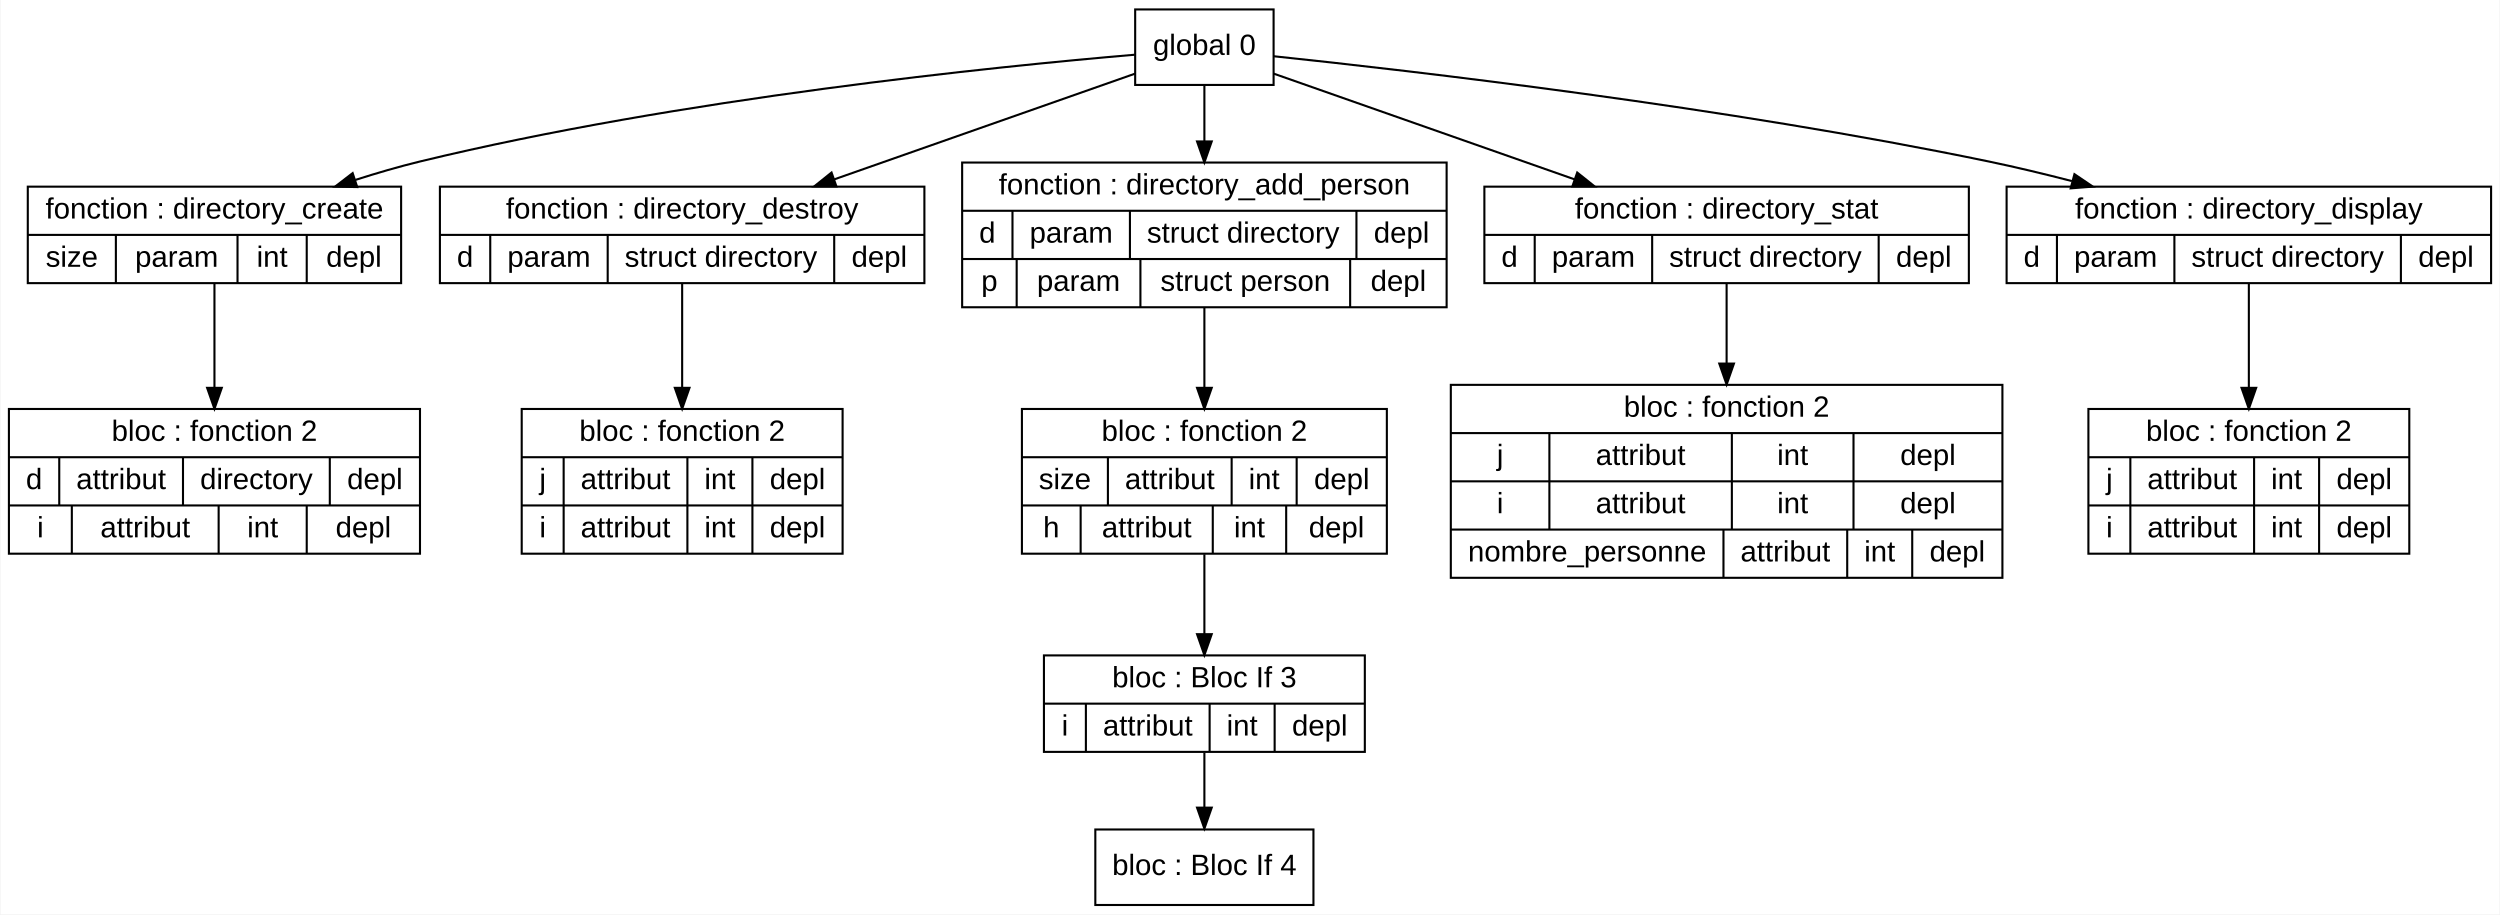
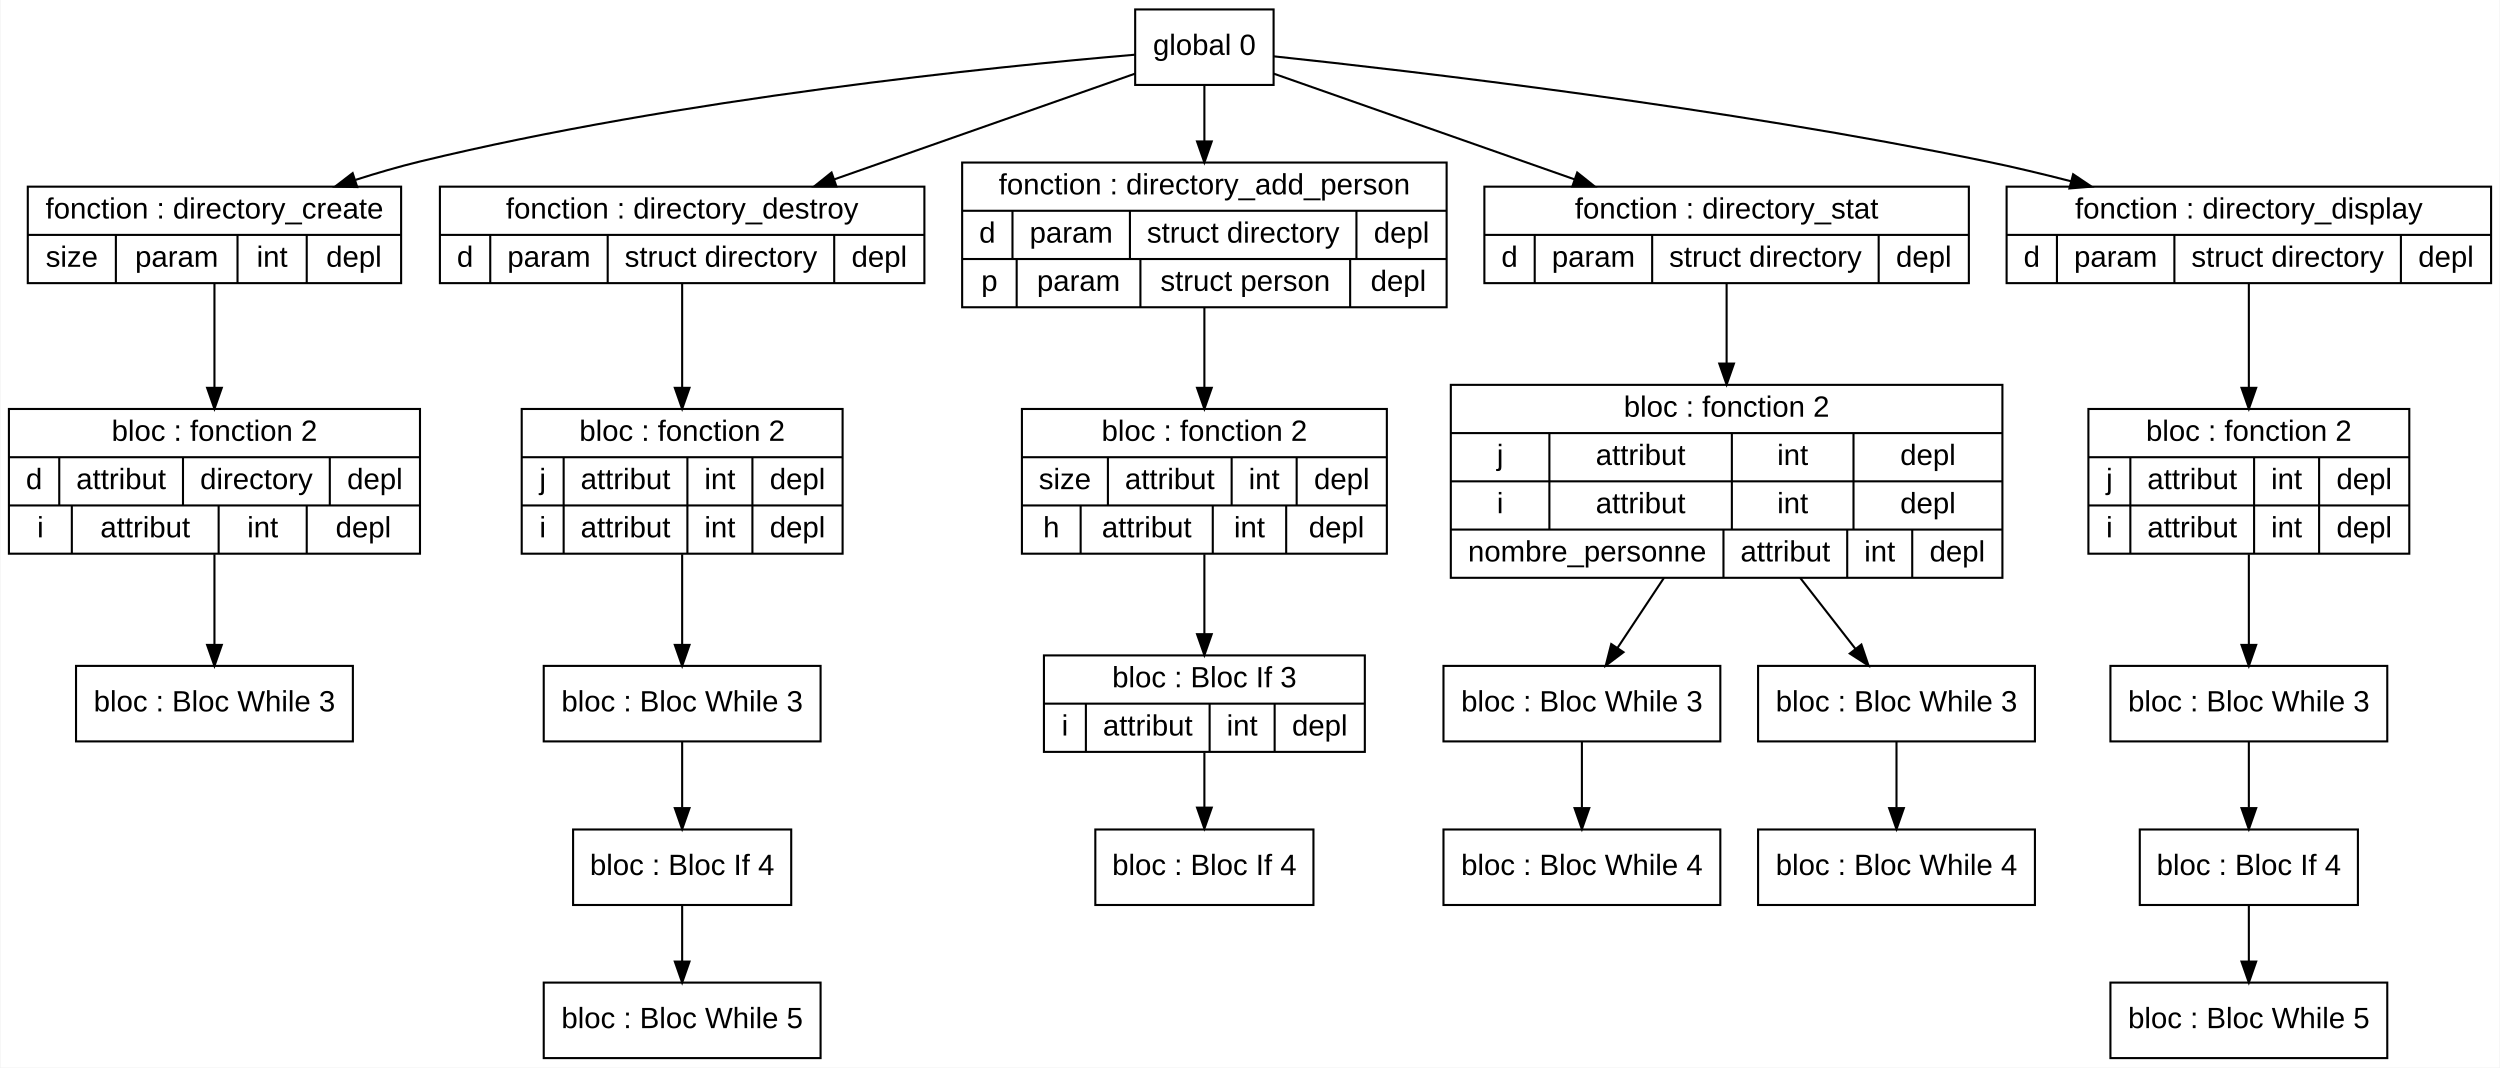
- <svg xmlns="http://www.w3.org/2000/svg" width="1192pt" height="436pt" viewBox="0.00 0.00 1191.50 436.00">
-   <g id="graph0" class="graph" transform="scale(1 1) rotate(0) translate(4 432)">
-     <polygon fill="white" stroke="transparent" points="-4,4 -4,-432 1187.5,-432 1187.5,4 -4,4" />
+ <svg xmlns="http://www.w3.org/2000/svg" width="1192pt" height="509pt" viewBox="0.00 0.00 1191.50 509.00">
+   <g id="graph0" class="graph" transform="scale(1 1) rotate(0) translate(4 505)">
+     <polygon fill="white" stroke="transparent" points="-4,4 -4,-505 1187.5,-505 1187.5,4 -4,4" />
    <g id="node1" class="node">
-       <polygon fill="none" stroke="black" points="0,-168 0,-237 196,-237 196,-168 0,-168" />
-       <text text-anchor="middle" x="98" y="-221.8" font-family="Arial" font-size="14.00">bloc : fonction 2</text>
-       <polyline fill="none" stroke="black" points="0,-214 196,-214 " />
-       <text text-anchor="middle" x="12" y="-198.8" font-family="Arial" font-size="14.00">d</text>
-       <polyline fill="none" stroke="black" points="24,-191 24,-214 " />
-       <text text-anchor="middle" x="53.5" y="-198.8" font-family="Arial" font-size="14.00">attribut</text>
-       <polyline fill="none" stroke="black" points="83,-191 83,-214 " />
-       <text text-anchor="middle" x="118" y="-198.8" font-family="Arial" font-size="14.00">directory</text>
-       <polyline fill="none" stroke="black" points="153,-191 153,-214 " />
-       <text text-anchor="middle" x="174.5" y="-198.8" font-family="Arial" font-size="14.00">depl</text>
-       <polyline fill="none" stroke="black" points="0,-191 196,-191 " />
-       <text text-anchor="middle" x="15" y="-175.8" font-family="Arial" font-size="14.00">i</text>
-       <polyline fill="none" stroke="black" points="30,-168 30,-191 " />
-       <text text-anchor="middle" x="65" y="-175.8" font-family="Arial" font-size="14.00">attribut</text>
-       <polyline fill="none" stroke="black" points="100,-168 100,-191 " />
-       <text text-anchor="middle" x="121" y="-175.8" font-family="Arial" font-size="14.00">int</text>
-       <polyline fill="none" stroke="black" points="142,-168 142,-191 " />
-       <text text-anchor="middle" x="169" y="-175.8" font-family="Arial" font-size="14.00">depl</text>
+       <polygon fill="none" stroke="black" points="32,-151.5 32,-187.5 164,-187.5 164,-151.5 32,-151.5" />
+       <text text-anchor="middle" x="98" y="-165.8" font-family="Arial" font-size="14.00">bloc : Bloc While 3</text>
    </g>
    <g id="node2" class="node">
-       <polygon fill="none" stroke="black" points="9,-297 9,-343 187,-343 187,-297 9,-297" />
-       <text text-anchor="middle" x="98" y="-327.8" font-family="Arial" font-size="14.00">fonction : directory_create</text>
-       <polyline fill="none" stroke="black" points="9,-320 187,-320 " />
-       <text text-anchor="middle" x="30" y="-304.8" font-family="Arial" font-size="14.00">size</text>
-       <polyline fill="none" stroke="black" points="51,-297 51,-320 " />
-       <text text-anchor="middle" x="80" y="-304.8" font-family="Arial" font-size="14.00">param</text>
-       <polyline fill="none" stroke="black" points="109,-297 109,-320 " />
-       <text text-anchor="middle" x="125.5" y="-304.8" font-family="Arial" font-size="14.00">int</text>
-       <polyline fill="none" stroke="black" points="142,-297 142,-320 " />
-       <text text-anchor="middle" x="164.5" y="-304.8" font-family="Arial" font-size="14.00">depl</text>
+       <polygon fill="none" stroke="black" points="0,-241 0,-310 196,-310 196,-241 0,-241" />
+       <text text-anchor="middle" x="98" y="-294.8" font-family="Arial" font-size="14.00">bloc : fonction 2</text>
+       <polyline fill="none" stroke="black" points="0,-287 196,-287 " />
+       <text text-anchor="middle" x="12" y="-271.8" font-family="Arial" font-size="14.00">d</text>
+       <polyline fill="none" stroke="black" points="24,-264 24,-287 " />
+       <text text-anchor="middle" x="53.5" y="-271.8" font-family="Arial" font-size="14.00">attribut</text>
+       <polyline fill="none" stroke="black" points="83,-264 83,-287 " />
+       <text text-anchor="middle" x="118" y="-271.8" font-family="Arial" font-size="14.00">directory</text>
+       <polyline fill="none" stroke="black" points="153,-264 153,-287 " />
+       <text text-anchor="middle" x="174.5" y="-271.8" font-family="Arial" font-size="14.00">depl</text>
+       <polyline fill="none" stroke="black" points="0,-264 196,-264 " />
+       <text text-anchor="middle" x="15" y="-248.8" font-family="Arial" font-size="14.00">i</text>
+       <polyline fill="none" stroke="black" points="30,-241 30,-264 " />
+       <text text-anchor="middle" x="65" y="-248.8" font-family="Arial" font-size="14.00">attribut</text>
+       <polyline fill="none" stroke="black" points="100,-241 100,-264 " />
+       <text text-anchor="middle" x="121" y="-248.8" font-family="Arial" font-size="14.00">int</text>
+       <polyline fill="none" stroke="black" points="142,-241 142,-264 " />
+       <text text-anchor="middle" x="169" y="-248.8" font-family="Arial" font-size="14.00">depl</text>
+     </g>
+     <g id="edge3" class="edge">
+       <path fill="none" stroke="black" d="M98,-240.73C98,-226.83 98,-210.94 98,-197.79" />
+       <polygon fill="black" stroke="black" points="101.5,-197.5 98,-187.5 94.5,-197.5 101.5,-197.5" />
+     </g>
+     <g id="node3" class="node">
+       <polygon fill="none" stroke="black" points="9,-370 9,-416 187,-416 187,-370 9,-370" />
+       <text text-anchor="middle" x="98" y="-400.8" font-family="Arial" font-size="14.00">fonction : directory_create</text>
+       <polyline fill="none" stroke="black" points="9,-393 187,-393 " />
+       <text text-anchor="middle" x="30" y="-377.8" font-family="Arial" font-size="14.00">size</text>
+       <polyline fill="none" stroke="black" points="51,-370 51,-393 " />
+       <text text-anchor="middle" x="80" y="-377.8" font-family="Arial" font-size="14.00">param</text>
+       <polyline fill="none" stroke="black" points="109,-370 109,-393 " />
+       <text text-anchor="middle" x="125.5" y="-377.8" font-family="Arial" font-size="14.00">int</text>
+       <polyline fill="none" stroke="black" points="142,-370 142,-393 " />
+       <text text-anchor="middle" x="164.5" y="-377.8" font-family="Arial" font-size="14.00">depl</text>
    </g>
    <g id="edge2" class="edge">
-       <path fill="none" stroke="black" d="M98,-296.73C98,-282.72 98,-264.17 98,-247.31" />
-       <polygon fill="black" stroke="black" points="101.5,-247.08 98,-237.08 94.5,-247.08 101.5,-247.08" />
-     </g>
-     <g id="node3" class="node">
-       <polygon fill="none" stroke="black" points="244.5,-168 244.5,-237 397.5,-237 397.5,-168 244.5,-168" />
-       <text text-anchor="middle" x="321" y="-221.8" font-family="Arial" font-size="14.00">bloc : fonction 2</text>
-       <polyline fill="none" stroke="black" points="244.5,-214 397.5,-214 " />
-       <text text-anchor="middle" x="254.5" y="-198.8" font-family="Arial" font-size="14.00">j</text>
-       <polyline fill="none" stroke="black" points="264.5,-191 264.5,-214 " />
-       <text text-anchor="middle" x="294" y="-198.8" font-family="Arial" font-size="14.00">attribut</text>
-       <polyline fill="none" stroke="black" points="323.5,-191 323.5,-214 " />
-       <text text-anchor="middle" x="339" y="-198.8" font-family="Arial" font-size="14.00">int</text>
-       <polyline fill="none" stroke="black" points="354.5,-191 354.5,-214 " />
-       <text text-anchor="middle" x="376" y="-198.8" font-family="Arial" font-size="14.00">depl</text>
-       <polyline fill="none" stroke="black" points="244.5,-191 397.5,-191 " />
-       <text text-anchor="middle" x="254.5" y="-175.8" font-family="Arial" font-size="14.00">i</text>
-       <polyline fill="none" stroke="black" points="264.5,-168 264.5,-191 " />
-       <text text-anchor="middle" x="294" y="-175.8" font-family="Arial" font-size="14.00">attribut</text>
-       <polyline fill="none" stroke="black" points="323.5,-168 323.5,-191 " />
-       <text text-anchor="middle" x="339" y="-175.8" font-family="Arial" font-size="14.00">int</text>
-       <polyline fill="none" stroke="black" points="354.5,-168 354.5,-191 " />
-       <text text-anchor="middle" x="376" y="-175.8" font-family="Arial" font-size="14.00">depl</text>
+       <path fill="none" stroke="black" d="M98,-369.73C98,-355.72 98,-337.17 98,-320.31" />
+       <polygon fill="black" stroke="black" points="101.5,-320.08 98,-310.08 94.5,-320.08 101.5,-320.08" />
    </g>
    <g id="node4" class="node">
-       <polygon fill="none" stroke="black" points="205.5,-297 205.5,-343 436.5,-343 436.5,-297 205.5,-297" />
-       <text text-anchor="middle" x="321" y="-327.8" font-family="Arial" font-size="14.00">fonction : directory_destroy</text>
-       <polyline fill="none" stroke="black" points="205.5,-320 436.5,-320 " />
-       <text text-anchor="middle" x="217.5" y="-304.8" font-family="Arial" font-size="14.00">d</text>
-       <polyline fill="none" stroke="black" points="229.5,-297 229.5,-320 " />
-       <text text-anchor="middle" x="257.5" y="-304.8" font-family="Arial" font-size="14.00">param</text>
-       <polyline fill="none" stroke="black" points="285.5,-297 285.5,-320 " />
-       <text text-anchor="middle" x="339.5" y="-304.8" font-family="Arial" font-size="14.00">struct directory</text>
-       <polyline fill="none" stroke="black" points="393.5,-297 393.5,-320 " />
-       <text text-anchor="middle" x="415" y="-304.8" font-family="Arial" font-size="14.00">depl</text>
+       <polygon fill="none" stroke="black" points="255,-0.5 255,-36.5 387,-36.5 387,-0.5 255,-0.5" />
+       <text text-anchor="middle" x="321" y="-14.8" font-family="Arial" font-size="14.00">bloc : Bloc While 5</text>
+     </g>
+     <g id="node5" class="node">
+       <polygon fill="none" stroke="black" points="269,-73.5 269,-109.5 373,-109.5 373,-73.5 269,-73.5" />
+       <text text-anchor="middle" x="321" y="-87.8" font-family="Arial" font-size="14.00">bloc : Bloc If 4</text>
+     </g>
+     <g id="edge8" class="edge">
+       <path fill="none" stroke="black" d="M321,-73.31C321,-65.29 321,-55.55 321,-46.57" />
+       <polygon fill="black" stroke="black" points="324.5,-46.53 321,-36.53 317.5,-46.53 324.5,-46.53" />
+     </g>
+     <g id="node6" class="node">
+       <polygon fill="none" stroke="black" points="255,-151.5 255,-187.5 387,-187.5 387,-151.5 255,-151.5" />
+       <text text-anchor="middle" x="321" y="-165.8" font-family="Arial" font-size="14.00">bloc : Bloc While 3</text>
+     </g>
+     <g id="edge7" class="edge">
+       <path fill="none" stroke="black" d="M321,-151.25C321,-142.02 321,-130.43 321,-119.99" />
+       <polygon fill="black" stroke="black" points="324.5,-119.68 321,-109.68 317.5,-119.68 324.5,-119.68" />
+     </g>
+     <g id="node7" class="node">
+       <polygon fill="none" stroke="black" points="244.5,-241 244.5,-310 397.5,-310 397.5,-241 244.5,-241" />
+       <text text-anchor="middle" x="321" y="-294.8" font-family="Arial" font-size="14.00">bloc : fonction 2</text>
+       <polyline fill="none" stroke="black" points="244.5,-287 397.5,-287 " />
+       <text text-anchor="middle" x="254.5" y="-271.8" font-family="Arial" font-size="14.00">j</text>
+       <polyline fill="none" stroke="black" points="264.5,-264 264.5,-287 " />
+       <text text-anchor="middle" x="294" y="-271.8" font-family="Arial" font-size="14.00">attribut</text>
+       <polyline fill="none" stroke="black" points="323.5,-264 323.5,-287 " />
+       <text text-anchor="middle" x="339" y="-271.8" font-family="Arial" font-size="14.00">int</text>
+       <polyline fill="none" stroke="black" points="354.5,-264 354.5,-287 " />
+       <text text-anchor="middle" x="376" y="-271.8" font-family="Arial" font-size="14.00">depl</text>
+       <polyline fill="none" stroke="black" points="244.5,-264 397.5,-264 " />
+       <text text-anchor="middle" x="254.5" y="-248.8" font-family="Arial" font-size="14.00">i</text>
+       <polyline fill="none" stroke="black" points="264.5,-241 264.5,-264 " />
+       <text text-anchor="middle" x="294" y="-248.8" font-family="Arial" font-size="14.00">attribut</text>
+       <polyline fill="none" stroke="black" points="323.5,-241 323.5,-264 " />
+       <text text-anchor="middle" x="339" y="-248.8" font-family="Arial" font-size="14.00">int</text>
+       <polyline fill="none" stroke="black" points="354.5,-241 354.5,-264 " />
+       <text text-anchor="middle" x="376" y="-248.8" font-family="Arial" font-size="14.00">depl</text>
+     </g>
+     <g id="edge6" class="edge">
+       <path fill="none" stroke="black" d="M321,-240.73C321,-226.83 321,-210.94 321,-197.79" />
+       <polygon fill="black" stroke="black" points="324.5,-197.5 321,-187.5 317.5,-197.5 324.5,-197.5" />
+     </g>
+     <g id="node8" class="node">
+       <polygon fill="none" stroke="black" points="205.5,-370 205.5,-416 436.5,-416 436.5,-370 205.5,-370" />
+       <text text-anchor="middle" x="321" y="-400.8" font-family="Arial" font-size="14.00">fonction : directory_destroy</text>
+       <polyline fill="none" stroke="black" points="205.5,-393 436.5,-393 " />
+       <text text-anchor="middle" x="217.5" y="-377.8" font-family="Arial" font-size="14.00">d</text>
+       <polyline fill="none" stroke="black" points="229.5,-370 229.5,-393 " />
+       <text text-anchor="middle" x="257.5" y="-377.8" font-family="Arial" font-size="14.00">param</text>
+       <polyline fill="none" stroke="black" points="285.5,-370 285.5,-393 " />
+       <text text-anchor="middle" x="339.5" y="-377.8" font-family="Arial" font-size="14.00">struct directory</text>
+       <polyline fill="none" stroke="black" points="393.5,-370 393.5,-393 " />
+       <text text-anchor="middle" x="415" y="-377.8" font-family="Arial" font-size="14.00">depl</text>
+     </g>
+     <g id="edge5" class="edge">
+       <path fill="none" stroke="black" d="M321,-369.73C321,-355.72 321,-337.17 321,-320.31" />
+       <polygon fill="black" stroke="black" points="324.5,-320.08 321,-310.08 317.5,-320.08 324.5,-320.08" />
+     </g>
+     <g id="node9" class="node">
+       <polygon fill="none" stroke="black" points="518,-73.5 518,-109.5 622,-109.5 622,-73.5 518,-73.5" />
+       <text text-anchor="middle" x="570" y="-87.8" font-family="Arial" font-size="14.00">bloc : Bloc If 4</text>
+     </g>
+     <g id="node10" class="node">
+       <polygon fill="none" stroke="black" points="493.5,-146.5 493.5,-192.5 646.5,-192.5 646.5,-146.5 493.5,-146.5" />
+       <text text-anchor="middle" x="570" y="-177.3" font-family="Arial" font-size="14.00">bloc : Bloc If 3</text>
+       <polyline fill="none" stroke="black" points="493.5,-169.5 646.5,-169.5 " />
+       <text text-anchor="middle" x="503.5" y="-154.3" font-family="Arial" font-size="14.00">i</text>
+       <polyline fill="none" stroke="black" points="513.5,-146.5 513.5,-169.5 " />
+       <text text-anchor="middle" x="543" y="-154.3" font-family="Arial" font-size="14.00">attribut</text>
+       <polyline fill="none" stroke="black" points="572.5,-146.5 572.5,-169.5 " />
+       <text text-anchor="middle" x="588" y="-154.3" font-family="Arial" font-size="14.00">int</text>
+       <polyline fill="none" stroke="black" points="603.5,-146.5 603.5,-169.5 " />
+       <text text-anchor="middle" x="625" y="-154.3" font-family="Arial" font-size="14.00">depl</text>
+     </g>
+     <g id="edge12" class="edge">
+       <path fill="none" stroke="black" d="M570,-146.11C570,-137.98 570,-128.7 570,-120.17" />
+       <polygon fill="black" stroke="black" points="573.5,-119.91 570,-109.91 566.5,-119.91 573.5,-119.91" />
+     </g>
+     <g id="node11" class="node">
+       <polygon fill="none" stroke="black" points="483,-241 483,-310 657,-310 657,-241 483,-241" />
+       <text text-anchor="middle" x="570" y="-294.8" font-family="Arial" font-size="14.00">bloc : fonction 2</text>
+       <polyline fill="none" stroke="black" points="483,-287 657,-287 " />
+       <text text-anchor="middle" x="503.5" y="-271.8" font-family="Arial" font-size="14.00">size</text>
+       <polyline fill="none" stroke="black" points="524,-264 524,-287 " />
+       <text text-anchor="middle" x="553.5" y="-271.8" font-family="Arial" font-size="14.00">attribut</text>
+       <polyline fill="none" stroke="black" points="583,-264 583,-287 " />
+       <text text-anchor="middle" x="598.5" y="-271.8" font-family="Arial" font-size="14.00">int</text>
+       <polyline fill="none" stroke="black" points="614,-264 614,-287 " />
+       <text text-anchor="middle" x="635.5" y="-271.8" font-family="Arial" font-size="14.00">depl</text>
+       <polyline fill="none" stroke="black" points="483,-264 657,-264 " />
+       <text text-anchor="middle" x="497" y="-248.8" font-family="Arial" font-size="14.00">h</text>
+       <polyline fill="none" stroke="black" points="511,-241 511,-264 " />
+       <text text-anchor="middle" x="542.5" y="-248.8" font-family="Arial" font-size="14.00">attribut</text>
+       <polyline fill="none" stroke="black" points="574,-241 574,-264 " />
+       <text text-anchor="middle" x="591.5" y="-248.8" font-family="Arial" font-size="14.00">int</text>
+       <polyline fill="none" stroke="black" points="609,-241 609,-264 " />
+       <text text-anchor="middle" x="633" y="-248.8" font-family="Arial" font-size="14.00">depl</text>
+     </g>
+     <g id="edge11" class="edge">
+       <path fill="none" stroke="black" d="M570,-240.73C570,-228.53 570,-214.8 570,-202.73" />
+       <polygon fill="black" stroke="black" points="573.5,-202.63 570,-192.63 566.5,-202.63 573.5,-202.63" />
+     </g>
+     <g id="node12" class="node">
+       <polygon fill="none" stroke="black" points="454.5,-358.5 454.5,-427.5 685.5,-427.5 685.5,-358.5 454.5,-358.5" />
+       <text text-anchor="middle" x="570" y="-412.3" font-family="Arial" font-size="14.00">fonction : directory_add_person</text>
+       <polyline fill="none" stroke="black" points="454.5,-404.5 685.5,-404.5 " />
+       <text text-anchor="middle" x="466.5" y="-389.3" font-family="Arial" font-size="14.00">d</text>
+       <polyline fill="none" stroke="black" points="478.5,-381.5 478.5,-404.5 " />
+       <text text-anchor="middle" x="506.5" y="-389.3" font-family="Arial" font-size="14.00">param</text>
+       <polyline fill="none" stroke="black" points="534.5,-381.5 534.5,-404.5 " />
+       <text text-anchor="middle" x="588.5" y="-389.3" font-family="Arial" font-size="14.00">struct directory</text>
+       <polyline fill="none" stroke="black" points="642.5,-381.5 642.5,-404.5 " />
+       <text text-anchor="middle" x="664" y="-389.3" font-family="Arial" font-size="14.00">depl</text>
+       <polyline fill="none" stroke="black" points="454.5,-381.5 685.5,-381.5 " />
+       <text text-anchor="middle" x="467.5" y="-366.3" font-family="Arial" font-size="14.00">p</text>
+       <polyline fill="none" stroke="black" points="480.5,-358.5 480.5,-381.5 " />
+       <text text-anchor="middle" x="510" y="-366.3" font-family="Arial" font-size="14.00">param</text>
+       <polyline fill="none" stroke="black" points="539.5,-358.5 539.5,-381.5 " />
+       <text text-anchor="middle" x="589.5" y="-366.3" font-family="Arial" font-size="14.00">struct person</text>
+       <polyline fill="none" stroke="black" points="639.5,-358.5 639.5,-381.5 " />
+       <text text-anchor="middle" x="662.5" y="-366.3" font-family="Arial" font-size="14.00">depl</text>
+     </g>
+     <g id="edge10" class="edge">
+       <path fill="none" stroke="black" d="M570,-358.28C570,-346.42 570,-332.92 570,-320.34" />
+       <polygon fill="black" stroke="black" points="573.5,-320.06 570,-310.06 566.5,-320.06 573.5,-320.06" />
+     </g>
+     <g id="node13" class="node">
+       <polygon fill="none" stroke="black" points="684,-73.5 684,-109.5 816,-109.5 816,-73.5 684,-73.5" />
+       <text text-anchor="middle" x="750" y="-87.8" font-family="Arial" font-size="14.00">bloc : Bloc While 4</text>
+     </g>
+     <g id="node14" class="node">
+       <polygon fill="none" stroke="black" points="684,-151.5 684,-187.5 816,-187.5 816,-151.5 684,-151.5" />
+       <text text-anchor="middle" x="750" y="-165.8" font-family="Arial" font-size="14.00">bloc : Bloc While 3</text>
+     </g>
+     <g id="edge16" class="edge">
+       <path fill="none" stroke="black" d="M750,-151.25C750,-142.02 750,-130.43 750,-119.99" />
+       <polygon fill="black" stroke="black" points="753.5,-119.68 750,-109.68 746.5,-119.68 753.5,-119.68" />
+     </g>
+     <g id="node15" class="node">
+       <polygon fill="none" stroke="black" points="834,-73.5 834,-109.5 966,-109.5 966,-73.5 834,-73.5" />
+       <text text-anchor="middle" x="900" y="-87.8" font-family="Arial" font-size="14.00">bloc : Bloc While 4</text>
+     </g>
+     <g id="node16" class="node">
+       <polygon fill="none" stroke="black" points="834,-151.5 834,-187.5 966,-187.5 966,-151.5 834,-151.5" />
+       <text text-anchor="middle" x="900" y="-165.8" font-family="Arial" font-size="14.00">bloc : Bloc While 3</text>
+     </g>
+     <g id="edge18" class="edge">
+       <path fill="none" stroke="black" d="M900,-151.25C900,-142.02 900,-130.43 900,-119.99" />
+       <polygon fill="black" stroke="black" points="903.5,-119.68 900,-109.68 896.5,-119.68 903.5,-119.68" />
+     </g>
+     <g id="node17" class="node">
+       <polygon fill="none" stroke="black" points="687.5,-229.5 687.5,-321.5 950.5,-321.5 950.5,-229.5 687.5,-229.5" />
+       <text text-anchor="middle" x="819" y="-306.3" font-family="Arial" font-size="14.00">bloc : fonction 2</text>
+       <polyline fill="none" stroke="black" points="687.5,-298.5 950.5,-298.5 " />
+       <text text-anchor="middle" x="711" y="-283.3" font-family="Arial" font-size="14.00">j</text>
+       <polyline fill="none" stroke="black" points="734.5,-275.5 734.5,-298.5 " />
+       <text text-anchor="middle" x="778" y="-283.3" font-family="Arial" font-size="14.00">attribut</text>
+       <polyline fill="none" stroke="black" points="821.5,-275.5 821.5,-298.5 " />
+       <text text-anchor="middle" x="850.5" y="-283.3" font-family="Arial" font-size="14.00">int</text>
+       <polyline fill="none" stroke="black" points="879.5,-275.5 879.5,-298.5 " />
+       <text text-anchor="middle" x="915" y="-283.3" font-family="Arial" font-size="14.00">depl</text>
+       <polyline fill="none" stroke="black" points="687.5,-275.5 950.5,-275.5 " />
+       <text text-anchor="middle" x="711" y="-260.3" font-family="Arial" font-size="14.00">i</text>
+       <polyline fill="none" stroke="black" points="734.5,-252.5 734.5,-275.5 " />
+       <text text-anchor="middle" x="778" y="-260.3" font-family="Arial" font-size="14.00">attribut</text>
+       <polyline fill="none" stroke="black" points="821.5,-252.5 821.5,-275.5 " />
+       <text text-anchor="middle" x="850.5" y="-260.3" font-family="Arial" font-size="14.00">int</text>
+       <polyline fill="none" stroke="black" points="879.5,-252.5 879.5,-275.5 " />
+       <text text-anchor="middle" x="915" y="-260.3" font-family="Arial" font-size="14.00">depl</text>
+       <polyline fill="none" stroke="black" points="687.5,-252.5 950.5,-252.5 " />
+       <text text-anchor="middle" x="752.5" y="-237.3" font-family="Arial" font-size="14.00">nombre_personne</text>
+       <polyline fill="none" stroke="black" points="817.5,-229.5 817.5,-252.5 " />
+       <text text-anchor="middle" x="847" y="-237.3" font-family="Arial" font-size="14.00">attribut</text>
+       <polyline fill="none" stroke="black" points="876.5,-229.5 876.5,-252.5 " />
+       <text text-anchor="middle" x="892" y="-237.3" font-family="Arial" font-size="14.00">int</text>
+       <polyline fill="none" stroke="black" points="907.5,-229.5 907.5,-252.5 " />
+       <text text-anchor="middle" x="929" y="-237.3" font-family="Arial" font-size="14.00">depl</text>
+     </g>
+     <g id="edge15" class="edge">
+       <path fill="none" stroke="black" d="M789.14,-229.49C781.53,-218.02 773.62,-206.1 766.92,-196" />
+       <polygon fill="black" stroke="black" points="769.82,-194.04 761.37,-187.64 763.99,-197.91 769.82,-194.04" />
+     </g>
+     <g id="edge17" class="edge">
+       <path fill="none" stroke="black" d="M854.06,-229.49C863.08,-217.91 872.46,-205.86 880.38,-195.69" />
+       <polygon fill="black" stroke="black" points="883.26,-197.68 886.65,-187.64 877.74,-193.38 883.26,-197.68" />
+     </g>
+     <g id="node18" class="node">
+       <polygon fill="none" stroke="black" points="703.5,-370 703.5,-416 934.5,-416 934.5,-370 703.5,-370" />
+       <text text-anchor="middle" x="819" y="-400.8" font-family="Arial" font-size="14.00">fonction : directory_stat</text>
+       <polyline fill="none" stroke="black" points="703.5,-393 934.5,-393 " />
+       <text text-anchor="middle" x="715.5" y="-377.8" font-family="Arial" font-size="14.00">d</text>
+       <polyline fill="none" stroke="black" points="727.5,-370 727.5,-393 " />
+       <text text-anchor="middle" x="755.5" y="-377.8" font-family="Arial" font-size="14.00">param</text>
+       <polyline fill="none" stroke="black" points="783.5,-370 783.5,-393 " />
+       <text text-anchor="middle" x="837.5" y="-377.8" font-family="Arial" font-size="14.00">struct directory</text>
+       <polyline fill="none" stroke="black" points="891.5,-370 891.5,-393 " />
+       <text text-anchor="middle" x="913" y="-377.8" font-family="Arial" font-size="14.00">depl</text>
+     </g>
+     <g id="edge14" class="edge">
+       <path fill="none" stroke="black" d="M819,-369.73C819,-358.87 819,-345.26 819,-331.84" />
+       <polygon fill="black" stroke="black" points="822.5,-331.65 819,-321.65 815.5,-331.65 822.5,-331.65" />
+     </g>
+     <g id="node19" class="node">
+       <polygon fill="none" stroke="black" points="1002,-0.5 1002,-36.5 1134,-36.5 1134,-0.5 1002,-0.5" />
+       <text text-anchor="middle" x="1068" y="-14.8" font-family="Arial" font-size="14.00">bloc : Bloc While 5</text>
+     </g>
+     <g id="node20" class="node">
+       <polygon fill="none" stroke="black" points="1016,-73.5 1016,-109.5 1120,-109.5 1120,-73.5 1016,-73.5" />
+       <text text-anchor="middle" x="1068" y="-87.8" font-family="Arial" font-size="14.00">bloc : Bloc If 4</text>
+     </g>
+     <g id="edge23" class="edge">
+       <path fill="none" stroke="black" d="M1068,-73.31C1068,-65.29 1068,-55.55 1068,-46.57" />
+       <polygon fill="black" stroke="black" points="1071.5,-46.53 1068,-36.53 1064.5,-46.53 1071.5,-46.53" />
+     </g>
+     <g id="node21" class="node">
+       <polygon fill="none" stroke="black" points="1002,-151.5 1002,-187.5 1134,-187.5 1134,-151.5 1002,-151.5" />
+       <text text-anchor="middle" x="1068" y="-165.8" font-family="Arial" font-size="14.00">bloc : Bloc While 3</text>
+     </g>
+     <g id="edge22" class="edge">
+       <path fill="none" stroke="black" d="M1068,-151.25C1068,-142.02 1068,-130.43 1068,-119.99" />
+       <polygon fill="black" stroke="black" points="1071.5,-119.68 1068,-109.68 1064.5,-119.68 1071.5,-119.68" />
+     </g>
+     <g id="node22" class="node">
+       <polygon fill="none" stroke="black" points="991.5,-241 991.5,-310 1144.5,-310 1144.5,-241 991.5,-241" />
+       <text text-anchor="middle" x="1068" y="-294.8" font-family="Arial" font-size="14.00">bloc : fonction 2</text>
+       <polyline fill="none" stroke="black" points="991.5,-287 1144.5,-287 " />
+       <text text-anchor="middle" x="1001.5" y="-271.8" font-family="Arial" font-size="14.00">j</text>
+       <polyline fill="none" stroke="black" points="1011.5,-264 1011.5,-287 " />
+       <text text-anchor="middle" x="1041" y="-271.8" font-family="Arial" font-size="14.00">attribut</text>
+       <polyline fill="none" stroke="black" points="1070.5,-264 1070.5,-287 " />
+       <text text-anchor="middle" x="1086" y="-271.8" font-family="Arial" font-size="14.00">int</text>
+       <polyline fill="none" stroke="black" points="1101.5,-264 1101.5,-287 " />
+       <text text-anchor="middle" x="1123" y="-271.8" font-family="Arial" font-size="14.00">depl</text>
+       <polyline fill="none" stroke="black" points="991.5,-264 1144.5,-264 " />
+       <text text-anchor="middle" x="1001.5" y="-248.8" font-family="Arial" font-size="14.00">i</text>
+       <polyline fill="none" stroke="black" points="1011.5,-241 1011.5,-264 " />
+       <text text-anchor="middle" x="1041" y="-248.8" font-family="Arial" font-size="14.00">attribut</text>
+       <polyline fill="none" stroke="black" points="1070.5,-241 1070.5,-264 " />
+       <text text-anchor="middle" x="1086" y="-248.8" font-family="Arial" font-size="14.00">int</text>
+       <polyline fill="none" stroke="black" points="1101.5,-241 1101.5,-264 " />
+       <text text-anchor="middle" x="1123" y="-248.8" font-family="Arial" font-size="14.00">depl</text>
+     </g>
+     <g id="edge21" class="edge">
+       <path fill="none" stroke="black" d="M1068,-240.73C1068,-226.83 1068,-210.94 1068,-197.79" />
+       <polygon fill="black" stroke="black" points="1071.5,-197.5 1068,-187.5 1064.5,-197.5 1071.5,-197.5" />
+     </g>
+     <g id="node23" class="node">
+       <polygon fill="none" stroke="black" points="952.5,-370 952.5,-416 1183.5,-416 1183.5,-370 952.5,-370" />
+       <text text-anchor="middle" x="1068" y="-400.8" font-family="Arial" font-size="14.00">fonction : directory_display</text>
+       <polyline fill="none" stroke="black" points="952.5,-393 1183.5,-393 " />
+       <text text-anchor="middle" x="964.5" y="-377.8" font-family="Arial" font-size="14.00">d</text>
+       <polyline fill="none" stroke="black" points="976.5,-370 976.5,-393 " />
+       <text text-anchor="middle" x="1004.5" y="-377.8" font-family="Arial" font-size="14.00">param</text>
+       <polyline fill="none" stroke="black" points="1032.5,-370 1032.5,-393 " />
+       <text text-anchor="middle" x="1086.5" y="-377.8" font-family="Arial" font-size="14.00">struct directory</text>
+       <polyline fill="none" stroke="black" points="1140.5,-370 1140.5,-393 " />
+       <text text-anchor="middle" x="1162" y="-377.8" font-family="Arial" font-size="14.00">depl</text>
+     </g>
+     <g id="edge20" class="edge">
+       <path fill="none" stroke="black" d="M1068,-369.73C1068,-355.72 1068,-337.17 1068,-320.31" />
+       <polygon fill="black" stroke="black" points="1071.5,-320.08 1068,-310.08 1064.5,-320.08 1071.5,-320.08" />
+     </g>
+     <g id="node24" class="node">
+       <polygon fill="none" stroke="black" points="537,-464.5 537,-500.5 603,-500.5 603,-464.5 537,-464.5" />
+       <text text-anchor="middle" x="570" y="-478.8" font-family="Arial" font-size="14.00">global 0</text>
+     </g>
+     <g id="edge1" class="edge">
+       <path fill="none" stroke="black" d="M536.83,-478.91C471.07,-473.3 319.82,-458.04 196,-428 185.92,-425.55 175.42,-422.49 165.19,-419.21" />
+       <polygon fill="black" stroke="black" points="166.08,-415.81 155.49,-416 163.89,-422.46 166.08,-415.81" />
    </g>
    <g id="edge4" class="edge">
-       <path fill="none" stroke="black" d="M321,-296.73C321,-282.72 321,-264.17 321,-247.31" />
-       <polygon fill="black" stroke="black" points="324.5,-247.08 321,-237.08 317.5,-247.08 324.5,-247.08" />
-     </g>
-     <g id="node5" class="node">
-       <polygon fill="none" stroke="black" points="518,-0.5 518,-36.5 622,-36.5 622,-0.5 518,-0.5" />
-       <text text-anchor="middle" x="570" y="-14.8" font-family="Arial" font-size="14.00">bloc : Bloc If 4</text>
-     </g>
-     <g id="node6" class="node">
-       <polygon fill="none" stroke="black" points="493.5,-73.5 493.5,-119.5 646.5,-119.5 646.5,-73.5 493.5,-73.5" />
-       <text text-anchor="middle" x="570" y="-104.3" font-family="Arial" font-size="14.00">bloc : Bloc If 3</text>
-       <polyline fill="none" stroke="black" points="493.5,-96.5 646.5,-96.5 " />
-       <text text-anchor="middle" x="503.5" y="-81.3" font-family="Arial" font-size="14.00">i</text>
-       <polyline fill="none" stroke="black" points="513.5,-73.5 513.5,-96.5 " />
-       <text text-anchor="middle" x="543" y="-81.3" font-family="Arial" font-size="14.00">attribut</text>
-       <polyline fill="none" stroke="black" points="572.5,-73.5 572.5,-96.5 " />
-       <text text-anchor="middle" x="588" y="-81.3" font-family="Arial" font-size="14.00">int</text>
-       <polyline fill="none" stroke="black" points="603.5,-73.5 603.5,-96.5 " />
-       <text text-anchor="middle" x="625" y="-81.3" font-family="Arial" font-size="14.00">depl</text>
-     </g>
-     <g id="edge8" class="edge">
-       <path fill="none" stroke="black" d="M570,-73.11C570,-64.98 570,-55.7 570,-47.17" />
-       <polygon fill="black" stroke="black" points="573.5,-46.91 570,-36.91 566.5,-46.91 573.5,-46.91" />
-     </g>
-     <g id="node7" class="node">
-       <polygon fill="none" stroke="black" points="483,-168 483,-237 657,-237 657,-168 483,-168" />
-       <text text-anchor="middle" x="570" y="-221.8" font-family="Arial" font-size="14.00">bloc : fonction 2</text>
-       <polyline fill="none" stroke="black" points="483,-214 657,-214 " />
-       <text text-anchor="middle" x="503.5" y="-198.8" font-family="Arial" font-size="14.00">size</text>
-       <polyline fill="none" stroke="black" points="524,-191 524,-214 " />
-       <text text-anchor="middle" x="553.5" y="-198.8" font-family="Arial" font-size="14.00">attribut</text>
-       <polyline fill="none" stroke="black" points="583,-191 583,-214 " />
-       <text text-anchor="middle" x="598.5" y="-198.8" font-family="Arial" font-size="14.00">int</text>
-       <polyline fill="none" stroke="black" points="614,-191 614,-214 " />
-       <text text-anchor="middle" x="635.5" y="-198.8" font-family="Arial" font-size="14.00">depl</text>
-       <polyline fill="none" stroke="black" points="483,-191 657,-191 " />
-       <text text-anchor="middle" x="497" y="-175.8" font-family="Arial" font-size="14.00">h</text>
-       <polyline fill="none" stroke="black" points="511,-168 511,-191 " />
-       <text text-anchor="middle" x="542.5" y="-175.8" font-family="Arial" font-size="14.00">attribut</text>
-       <polyline fill="none" stroke="black" points="574,-168 574,-191 " />
-       <text text-anchor="middle" x="591.5" y="-175.8" font-family="Arial" font-size="14.00">int</text>
-       <polyline fill="none" stroke="black" points="609,-168 609,-191 " />
-       <text text-anchor="middle" x="633" y="-175.8" font-family="Arial" font-size="14.00">depl</text>
-     </g>
-     <g id="edge7" class="edge">
-       <path fill="none" stroke="black" d="M570,-167.73C570,-155.53 570,-141.8 570,-129.73" />
-       <polygon fill="black" stroke="black" points="573.5,-129.63 570,-119.63 566.5,-129.63 573.5,-129.63" />
-     </g>
-     <g id="node8" class="node">
-       <polygon fill="none" stroke="black" points="454.5,-285.5 454.5,-354.5 685.5,-354.5 685.5,-285.5 454.5,-285.5" />
-       <text text-anchor="middle" x="570" y="-339.3" font-family="Arial" font-size="14.00">fonction : directory_add_person</text>
-       <polyline fill="none" stroke="black" points="454.5,-331.5 685.5,-331.5 " />
-       <text text-anchor="middle" x="466.5" y="-316.3" font-family="Arial" font-size="14.00">d</text>
-       <polyline fill="none" stroke="black" points="478.5,-308.5 478.5,-331.5 " />
-       <text text-anchor="middle" x="506.5" y="-316.3" font-family="Arial" font-size="14.00">param</text>
-       <polyline fill="none" stroke="black" points="534.5,-308.5 534.5,-331.5 " />
-       <text text-anchor="middle" x="588.5" y="-316.3" font-family="Arial" font-size="14.00">struct directory</text>
-       <polyline fill="none" stroke="black" points="642.5,-308.5 642.5,-331.5 " />
-       <text text-anchor="middle" x="664" y="-316.3" font-family="Arial" font-size="14.00">depl</text>
-       <polyline fill="none" stroke="black" points="454.5,-308.5 685.5,-308.5 " />
-       <text text-anchor="middle" x="467.5" y="-293.3" font-family="Arial" font-size="14.00">p</text>
-       <polyline fill="none" stroke="black" points="480.5,-285.5 480.5,-308.5 " />
-       <text text-anchor="middle" x="510" y="-293.3" font-family="Arial" font-size="14.00">param</text>
-       <polyline fill="none" stroke="black" points="539.5,-285.5 539.5,-308.5 " />
-       <text text-anchor="middle" x="589.5" y="-293.3" font-family="Arial" font-size="14.00">struct person</text>
-       <polyline fill="none" stroke="black" points="639.5,-285.5 639.5,-308.5 " />
-       <text text-anchor="middle" x="662.5" y="-293.3" font-family="Arial" font-size="14.00">depl</text>
-     </g>
-     <g id="edge6" class="edge">
-       <path fill="none" stroke="black" d="M570,-285.28C570,-273.42 570,-259.92 570,-247.34" />
-       <polygon fill="black" stroke="black" points="573.5,-247.06 570,-237.06 566.5,-247.06 573.5,-247.06" />
-     </g>
-     <g id="node9" class="node">
-       <polygon fill="none" stroke="black" points="687.5,-156.5 687.5,-248.5 950.5,-248.5 950.5,-156.5 687.5,-156.5" />
-       <text text-anchor="middle" x="819" y="-233.3" font-family="Arial" font-size="14.00">bloc : fonction 2</text>
-       <polyline fill="none" stroke="black" points="687.5,-225.5 950.5,-225.5 " />
-       <text text-anchor="middle" x="711" y="-210.3" font-family="Arial" font-size="14.00">j</text>
-       <polyline fill="none" stroke="black" points="734.5,-202.5 734.5,-225.5 " />
-       <text text-anchor="middle" x="778" y="-210.3" font-family="Arial" font-size="14.00">attribut</text>
-       <polyline fill="none" stroke="black" points="821.5,-202.5 821.5,-225.5 " />
-       <text text-anchor="middle" x="850.5" y="-210.3" font-family="Arial" font-size="14.00">int</text>
-       <polyline fill="none" stroke="black" points="879.5,-202.5 879.5,-225.5 " />
-       <text text-anchor="middle" x="915" y="-210.3" font-family="Arial" font-size="14.00">depl</text>
-       <polyline fill="none" stroke="black" points="687.5,-202.5 950.5,-202.5 " />
-       <text text-anchor="middle" x="711" y="-187.3" font-family="Arial" font-size="14.00">i</text>
-       <polyline fill="none" stroke="black" points="734.5,-179.5 734.5,-202.5 " />
-       <text text-anchor="middle" x="778" y="-187.3" font-family="Arial" font-size="14.00">attribut</text>
-       <polyline fill="none" stroke="black" points="821.5,-179.5 821.5,-202.5 " />
-       <text text-anchor="middle" x="850.5" y="-187.3" font-family="Arial" font-size="14.00">int</text>
-       <polyline fill="none" stroke="black" points="879.5,-179.5 879.5,-202.5 " />
-       <text text-anchor="middle" x="915" y="-187.3" font-family="Arial" font-size="14.00">depl</text>
-       <polyline fill="none" stroke="black" points="687.5,-179.5 950.5,-179.5 " />
-       <text text-anchor="middle" x="752.5" y="-164.3" font-family="Arial" font-size="14.00">nombre_personne</text>
-       <polyline fill="none" stroke="black" points="817.5,-156.5 817.5,-179.5 " />
-       <text text-anchor="middle" x="847" y="-164.3" font-family="Arial" font-size="14.00">attribut</text>
-       <polyline fill="none" stroke="black" points="876.5,-156.5 876.5,-179.5 " />
-       <text text-anchor="middle" x="892" y="-164.3" font-family="Arial" font-size="14.00">int</text>
-       <polyline fill="none" stroke="black" points="907.5,-156.5 907.5,-179.5 " />
-       <text text-anchor="middle" x="929" y="-164.3" font-family="Arial" font-size="14.00">depl</text>
-     </g>
-     <g id="node10" class="node">
-       <polygon fill="none" stroke="black" points="703.5,-297 703.5,-343 934.5,-343 934.5,-297 703.5,-297" />
-       <text text-anchor="middle" x="819" y="-327.8" font-family="Arial" font-size="14.00">fonction : directory_stat</text>
-       <polyline fill="none" stroke="black" points="703.5,-320 934.5,-320 " />
-       <text text-anchor="middle" x="715.5" y="-304.8" font-family="Arial" font-size="14.00">d</text>
-       <polyline fill="none" stroke="black" points="727.5,-297 727.5,-320 " />
-       <text text-anchor="middle" x="755.5" y="-304.8" font-family="Arial" font-size="14.00">param</text>
-       <polyline fill="none" stroke="black" points="783.5,-297 783.5,-320 " />
-       <text text-anchor="middle" x="837.5" y="-304.8" font-family="Arial" font-size="14.00">struct directory</text>
-       <polyline fill="none" stroke="black" points="891.5,-297 891.5,-320 " />
-       <text text-anchor="middle" x="913" y="-304.8" font-family="Arial" font-size="14.00">depl</text>
-     </g>
-     <g id="edge10" class="edge">
-       <path fill="none" stroke="black" d="M819,-296.73C819,-285.87 819,-272.26 819,-258.84" />
-       <polygon fill="black" stroke="black" points="822.5,-258.65 819,-248.65 815.5,-258.65 822.5,-258.65" />
-     </g>
-     <g id="node11" class="node">
-       <polygon fill="none" stroke="black" points="991.5,-168 991.5,-237 1144.5,-237 1144.5,-168 991.5,-168" />
-       <text text-anchor="middle" x="1068" y="-221.8" font-family="Arial" font-size="14.00">bloc : fonction 2</text>
-       <polyline fill="none" stroke="black" points="991.5,-214 1144.5,-214 " />
-       <text text-anchor="middle" x="1001.5" y="-198.8" font-family="Arial" font-size="14.00">j</text>
-       <polyline fill="none" stroke="black" points="1011.5,-191 1011.5,-214 " />
-       <text text-anchor="middle" x="1041" y="-198.8" font-family="Arial" font-size="14.00">attribut</text>
-       <polyline fill="none" stroke="black" points="1070.5,-191 1070.5,-214 " />
-       <text text-anchor="middle" x="1086" y="-198.8" font-family="Arial" font-size="14.00">int</text>
-       <polyline fill="none" stroke="black" points="1101.5,-191 1101.5,-214 " />
-       <text text-anchor="middle" x="1123" y="-198.8" font-family="Arial" font-size="14.00">depl</text>
-       <polyline fill="none" stroke="black" points="991.5,-191 1144.5,-191 " />
-       <text text-anchor="middle" x="1001.5" y="-175.8" font-family="Arial" font-size="14.00">i</text>
-       <polyline fill="none" stroke="black" points="1011.5,-168 1011.5,-191 " />
-       <text text-anchor="middle" x="1041" y="-175.8" font-family="Arial" font-size="14.00">attribut</text>
-       <polyline fill="none" stroke="black" points="1070.5,-168 1070.5,-191 " />
-       <text text-anchor="middle" x="1086" y="-175.8" font-family="Arial" font-size="14.00">int</text>
-       <polyline fill="none" stroke="black" points="1101.5,-168 1101.5,-191 " />
-       <text text-anchor="middle" x="1123" y="-175.8" font-family="Arial" font-size="14.00">depl</text>
-     </g>
-     <g id="node12" class="node">
-       <polygon fill="none" stroke="black" points="952.5,-297 952.5,-343 1183.5,-343 1183.5,-297 952.5,-297" />
-       <text text-anchor="middle" x="1068" y="-327.8" font-family="Arial" font-size="14.00">fonction : directory_display</text>
-       <polyline fill="none" stroke="black" points="952.5,-320 1183.5,-320 " />
-       <text text-anchor="middle" x="964.5" y="-304.8" font-family="Arial" font-size="14.00">d</text>
-       <polyline fill="none" stroke="black" points="976.5,-297 976.5,-320 " />
-       <text text-anchor="middle" x="1004.5" y="-304.8" font-family="Arial" font-size="14.00">param</text>
-       <polyline fill="none" stroke="black" points="1032.5,-297 1032.5,-320 " />
-       <text text-anchor="middle" x="1086.5" y="-304.8" font-family="Arial" font-size="14.00">struct directory</text>
-       <polyline fill="none" stroke="black" points="1140.5,-297 1140.5,-320 " />
-       <text text-anchor="middle" x="1162" y="-304.8" font-family="Arial" font-size="14.00">depl</text>
-     </g>
-     <g id="edge12" class="edge">
-       <path fill="none" stroke="black" d="M1068,-296.73C1068,-282.72 1068,-264.17 1068,-247.31" />
-       <polygon fill="black" stroke="black" points="1071.5,-247.08 1068,-237.08 1064.5,-247.08 1071.5,-247.08" />
-     </g>
-     <g id="node13" class="node">
-       <polygon fill="none" stroke="black" points="537,-391.5 537,-427.5 603,-427.5 603,-391.5 537,-391.5" />
-       <text text-anchor="middle" x="570" y="-405.8" font-family="Arial" font-size="14.00">global 0</text>
-     </g>
-     <g id="edge1" class="edge">
-       <path fill="none" stroke="black" d="M536.83,-405.91C471.07,-400.3 319.82,-385.04 196,-355 185.92,-352.55 175.42,-349.49 165.19,-346.21" />
-       <polygon fill="black" stroke="black" points="166.08,-342.81 155.49,-343 163.89,-349.46 166.08,-342.81" />
-     </g>
-     <g id="edge3" class="edge">
-       <path fill="none" stroke="black" d="M536.93,-396.88C500.55,-384.09 440.94,-363.15 393.56,-346.5" />
-       <polygon fill="black" stroke="black" points="394.55,-343.13 383.95,-343.12 392.23,-349.74 394.55,-343.13" />
-     </g>
-     <g id="edge5" class="edge">
-       <path fill="none" stroke="black" d="M570,-391.21C570,-383.53 570,-374.11 570,-364.69" />
-       <polygon fill="black" stroke="black" points="573.5,-364.55 570,-354.55 566.5,-364.55 573.5,-364.55" />
+       <path fill="none" stroke="black" d="M536.93,-469.88C500.55,-457.09 440.94,-436.15 393.56,-419.5" />
+       <polygon fill="black" stroke="black" points="394.55,-416.13 383.95,-416.12 392.23,-422.74 394.55,-416.13" />
    </g>
    <g id="edge9" class="edge">
-       <path fill="none" stroke="black" d="M603.07,-396.88C639.45,-384.09 699.06,-363.15 746.44,-346.5" />
-       <polygon fill="black" stroke="black" points="747.77,-349.74 756.05,-343.12 745.45,-343.13 747.77,-349.74" />
-     </g>
-     <g id="edge11" class="edge">
-       <path fill="none" stroke="black" d="M603.01,-405.19C668.48,-398.31 819.25,-380.92 944,-355 956.89,-352.32 970.42,-349.07 983.61,-345.66" />
-       <polygon fill="black" stroke="black" points="984.84,-348.96 993.62,-343.02 983.05,-342.19 984.84,-348.96" />
+       <path fill="none" stroke="black" d="M570,-464.21C570,-456.53 570,-447.11 570,-437.69" />
+       <polygon fill="black" stroke="black" points="573.5,-437.55 570,-427.55 566.5,-437.55 573.5,-437.55" />
+     </g>
+     <g id="edge13" class="edge">
+       <path fill="none" stroke="black" d="M603.07,-469.88C639.45,-457.09 699.06,-436.15 746.44,-419.5" />
+       <polygon fill="black" stroke="black" points="747.77,-422.74 756.05,-416.12 745.45,-416.13 747.77,-422.74" />
+     </g>
+     <g id="edge19" class="edge">
+       <path fill="none" stroke="black" d="M603.17,-478.13C668.59,-471.18 818.72,-453.71 943,-428 956.11,-425.29 969.89,-422 983.31,-418.54" />
+       <polygon fill="black" stroke="black" points="984.22,-421.92 993.01,-416.01 982.45,-415.15 984.22,-421.92" />
    </g>
  </g>
</svg>
